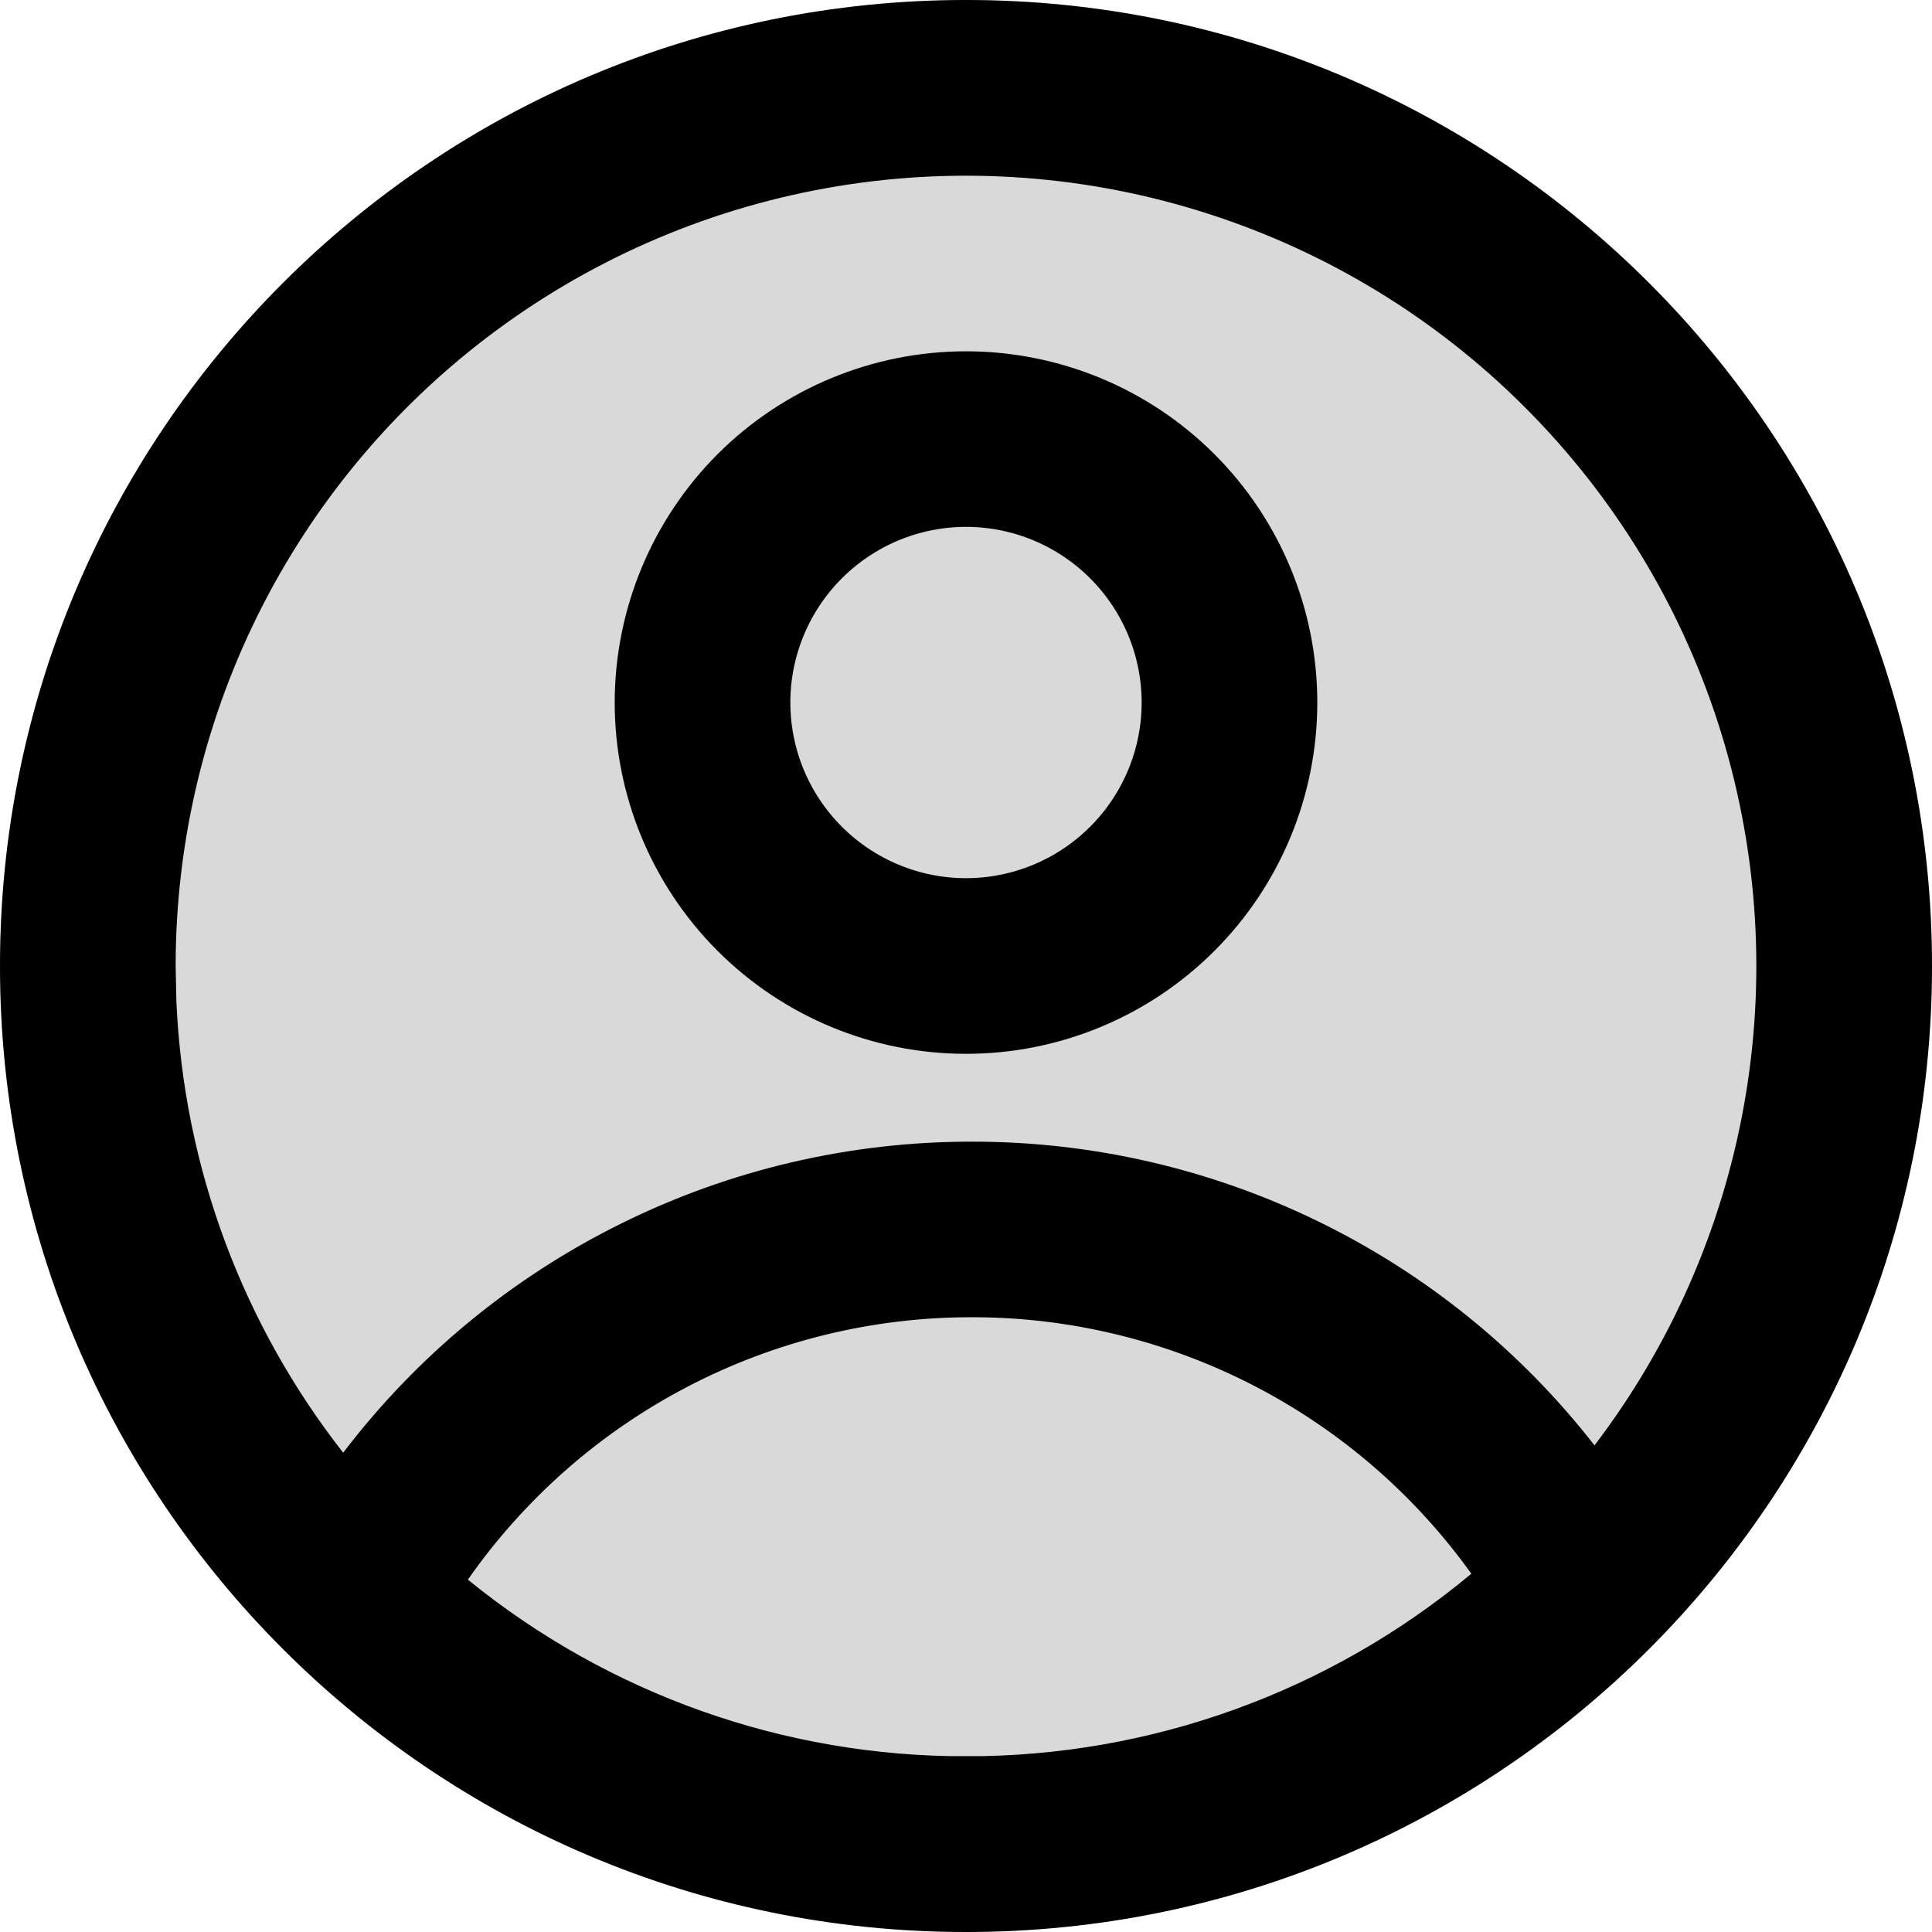
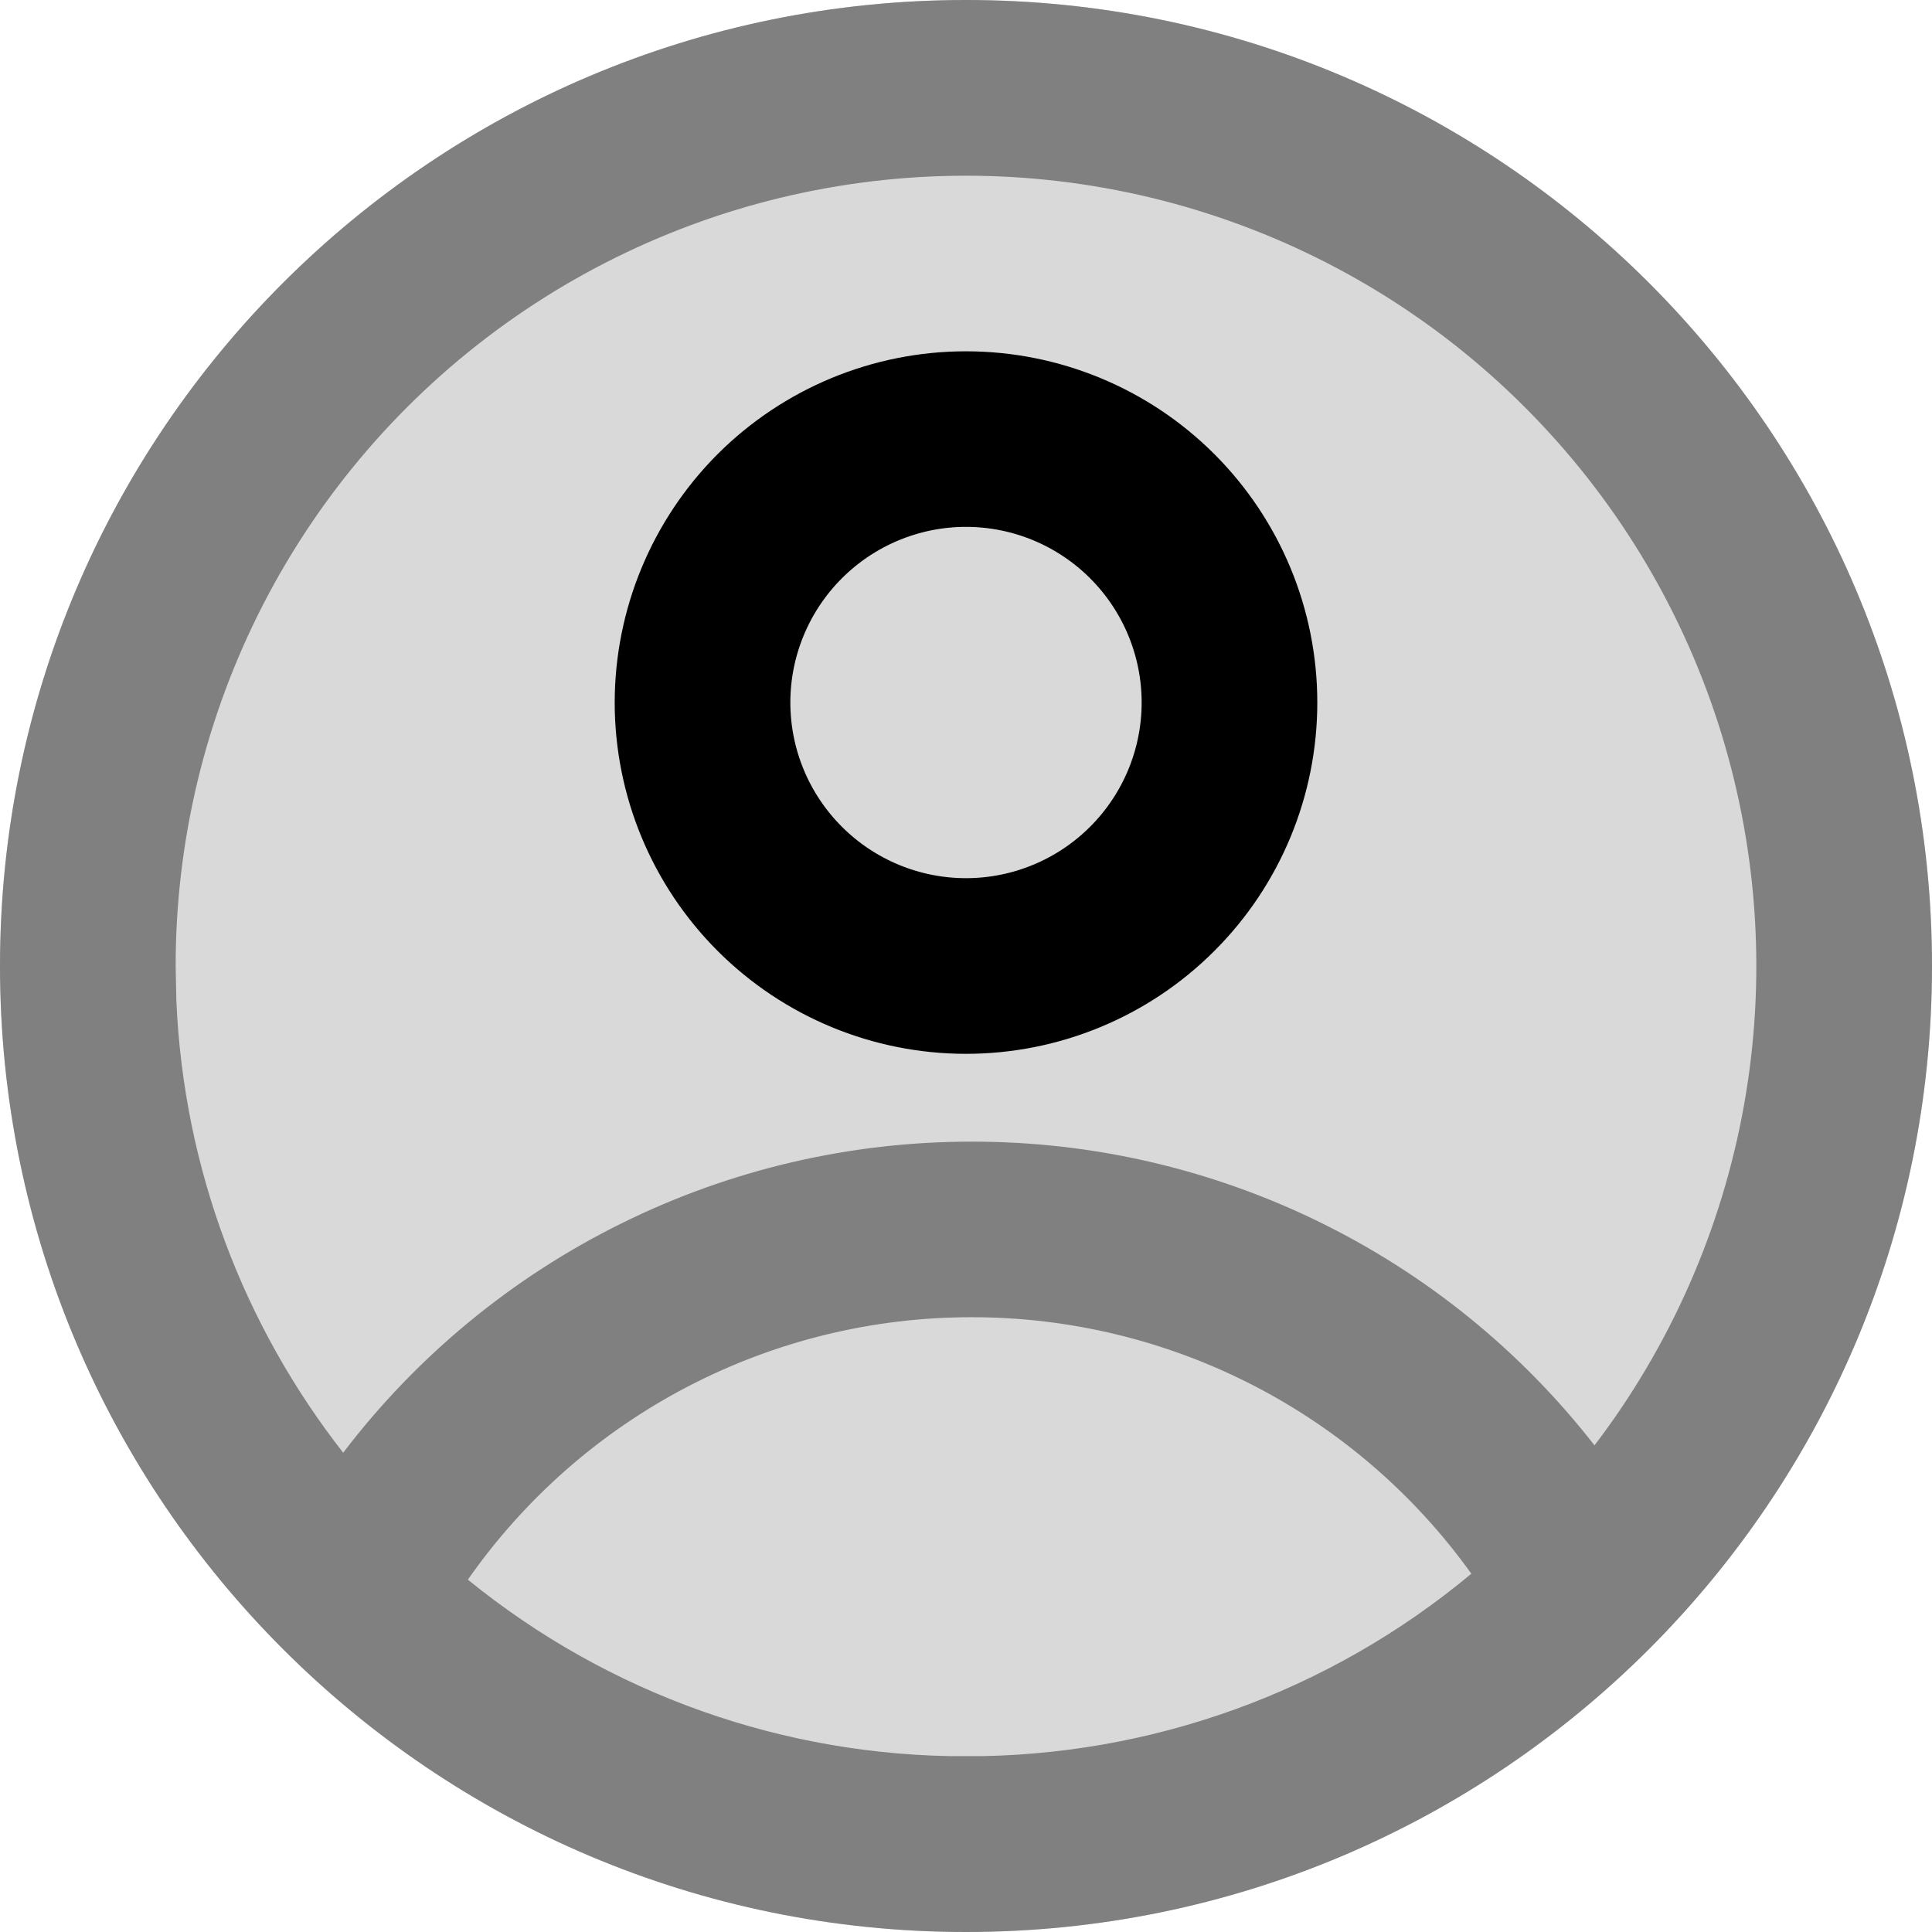
<svg xmlns="http://www.w3.org/2000/svg" width="24" height="24" viewBox="0 0 24 24" fill="none">
  <circle cx="12" cy="12" r="12" fill="#D9D9D9" />
  <path d="M12 4.864C13.024 4.864 14.008 5.271 14.732 5.995C15.457 6.72 15.864 7.702 15.864 8.727C15.864 9.752 15.457 10.735 14.732 11.459C14.008 12.184 13.024 12.591 12 12.591C10.975 12.591 9.993 12.184 9.268 11.459C8.544 10.735 8.136 9.752 8.136 8.727C8.137 7.702 8.544 6.72 9.268 5.995C9.993 5.271 10.975 4.864 12 4.864ZM12 6.045C11.289 6.045 10.607 6.328 10.104 6.831C9.601 7.334 9.318 8.016 9.318 8.727C9.318 9.438 9.601 10.12 10.104 10.623C10.607 11.126 11.289 11.409 12 11.409C12.711 11.409 13.393 11.126 13.896 10.623C14.399 10.12 14.682 9.438 14.682 8.727C14.682 8.016 14.399 7.334 13.896 6.831C13.393 6.328 12.711 6.045 12 6.045Z" fill="black" stroke="black" />
-   <path d="M12 0.5C18.351 0.5 23.5 5.649 23.5 12C23.5 18.351 18.351 23.5 12 23.5C5.649 23.5 0.5 18.351 0.5 12C0.5 5.649 5.649 0.5 12 0.5ZM12.071 15.863C10.762 15.862 9.472 16.177 8.311 16.782C7.149 17.387 6.152 18.264 5.402 19.337L5.137 19.718L5.497 20.011C7.334 21.506 9.63 22.321 11.999 22.317L12.001 22.318L12 22.317C14.411 22.321 16.747 21.477 18.598 19.933L18.954 19.636L18.684 19.258C17.931 18.207 16.938 17.35 15.788 16.76C14.638 16.17 13.364 15.862 12.071 15.863ZM15.303 2.226C13.751 1.701 12.095 1.554 10.475 1.796C8.854 2.038 7.315 2.663 5.984 3.618C4.653 4.573 3.568 5.832 2.82 7.289C2.072 8.747 1.682 10.362 1.682 12L1.691 12.447C1.786 14.67 2.585 16.712 3.869 18.354L4.269 18.864L4.661 18.349C5.53 17.208 6.651 16.284 7.937 15.648C9.222 15.011 10.636 14.681 12.07 14.682H12.071C13.487 14.68 14.884 15.002 16.156 15.622C17.429 16.242 18.543 17.145 19.413 18.262L19.812 18.773L20.205 18.258C21.198 16.955 21.867 15.434 22.156 13.821C22.445 12.209 22.346 10.55 21.867 8.983C21.388 7.417 20.543 5.987 19.401 4.812C18.26 3.636 16.855 2.75 15.303 2.226Z" fill="black" stroke="black" />
+   <path d="M12 0.5C18.351 0.5 23.5 5.649 23.5 12C23.5 18.351 18.351 23.5 12 23.5C5.649 23.5 0.5 18.351 0.5 12C0.5 5.649 5.649 0.5 12 0.5ZM12.071 15.863C10.762 15.862 9.472 16.177 8.311 16.782C7.149 17.387 6.152 18.264 5.402 19.337L5.137 19.718L5.497 20.011C7.334 21.506 9.63 22.321 11.999 22.317L12.001 22.318L12 22.317C14.411 22.321 16.747 21.477 18.598 19.933L18.954 19.636L18.684 19.258C17.931 18.207 16.938 17.35 15.788 16.76C14.638 16.17 13.364 15.862 12.071 15.863ZM15.303 2.226C13.751 1.701 12.095 1.554 10.475 1.796C8.854 2.038 7.315 2.663 5.984 3.618C4.653 4.573 3.568 5.832 2.82 7.289C2.072 8.747 1.682 10.362 1.682 12L1.691 12.447C1.786 14.67 2.585 16.712 3.869 18.354L4.269 18.864L4.661 18.349C5.53 17.208 6.651 16.284 7.937 15.648C9.222 15.011 10.636 14.681 12.07 14.682H12.071C13.487 14.68 14.884 15.002 16.156 15.622C17.429 16.242 18.543 17.145 19.413 18.262L19.812 18.773L20.205 18.258C21.198 16.955 21.867 15.434 22.156 13.821C22.445 12.209 22.346 10.55 21.867 8.983C21.388 7.417 20.543 5.987 19.401 4.812C18.26 3.636 16.855 2.75 15.303 2.226Z" fill="gray" stroke="gray" />
</svg>
